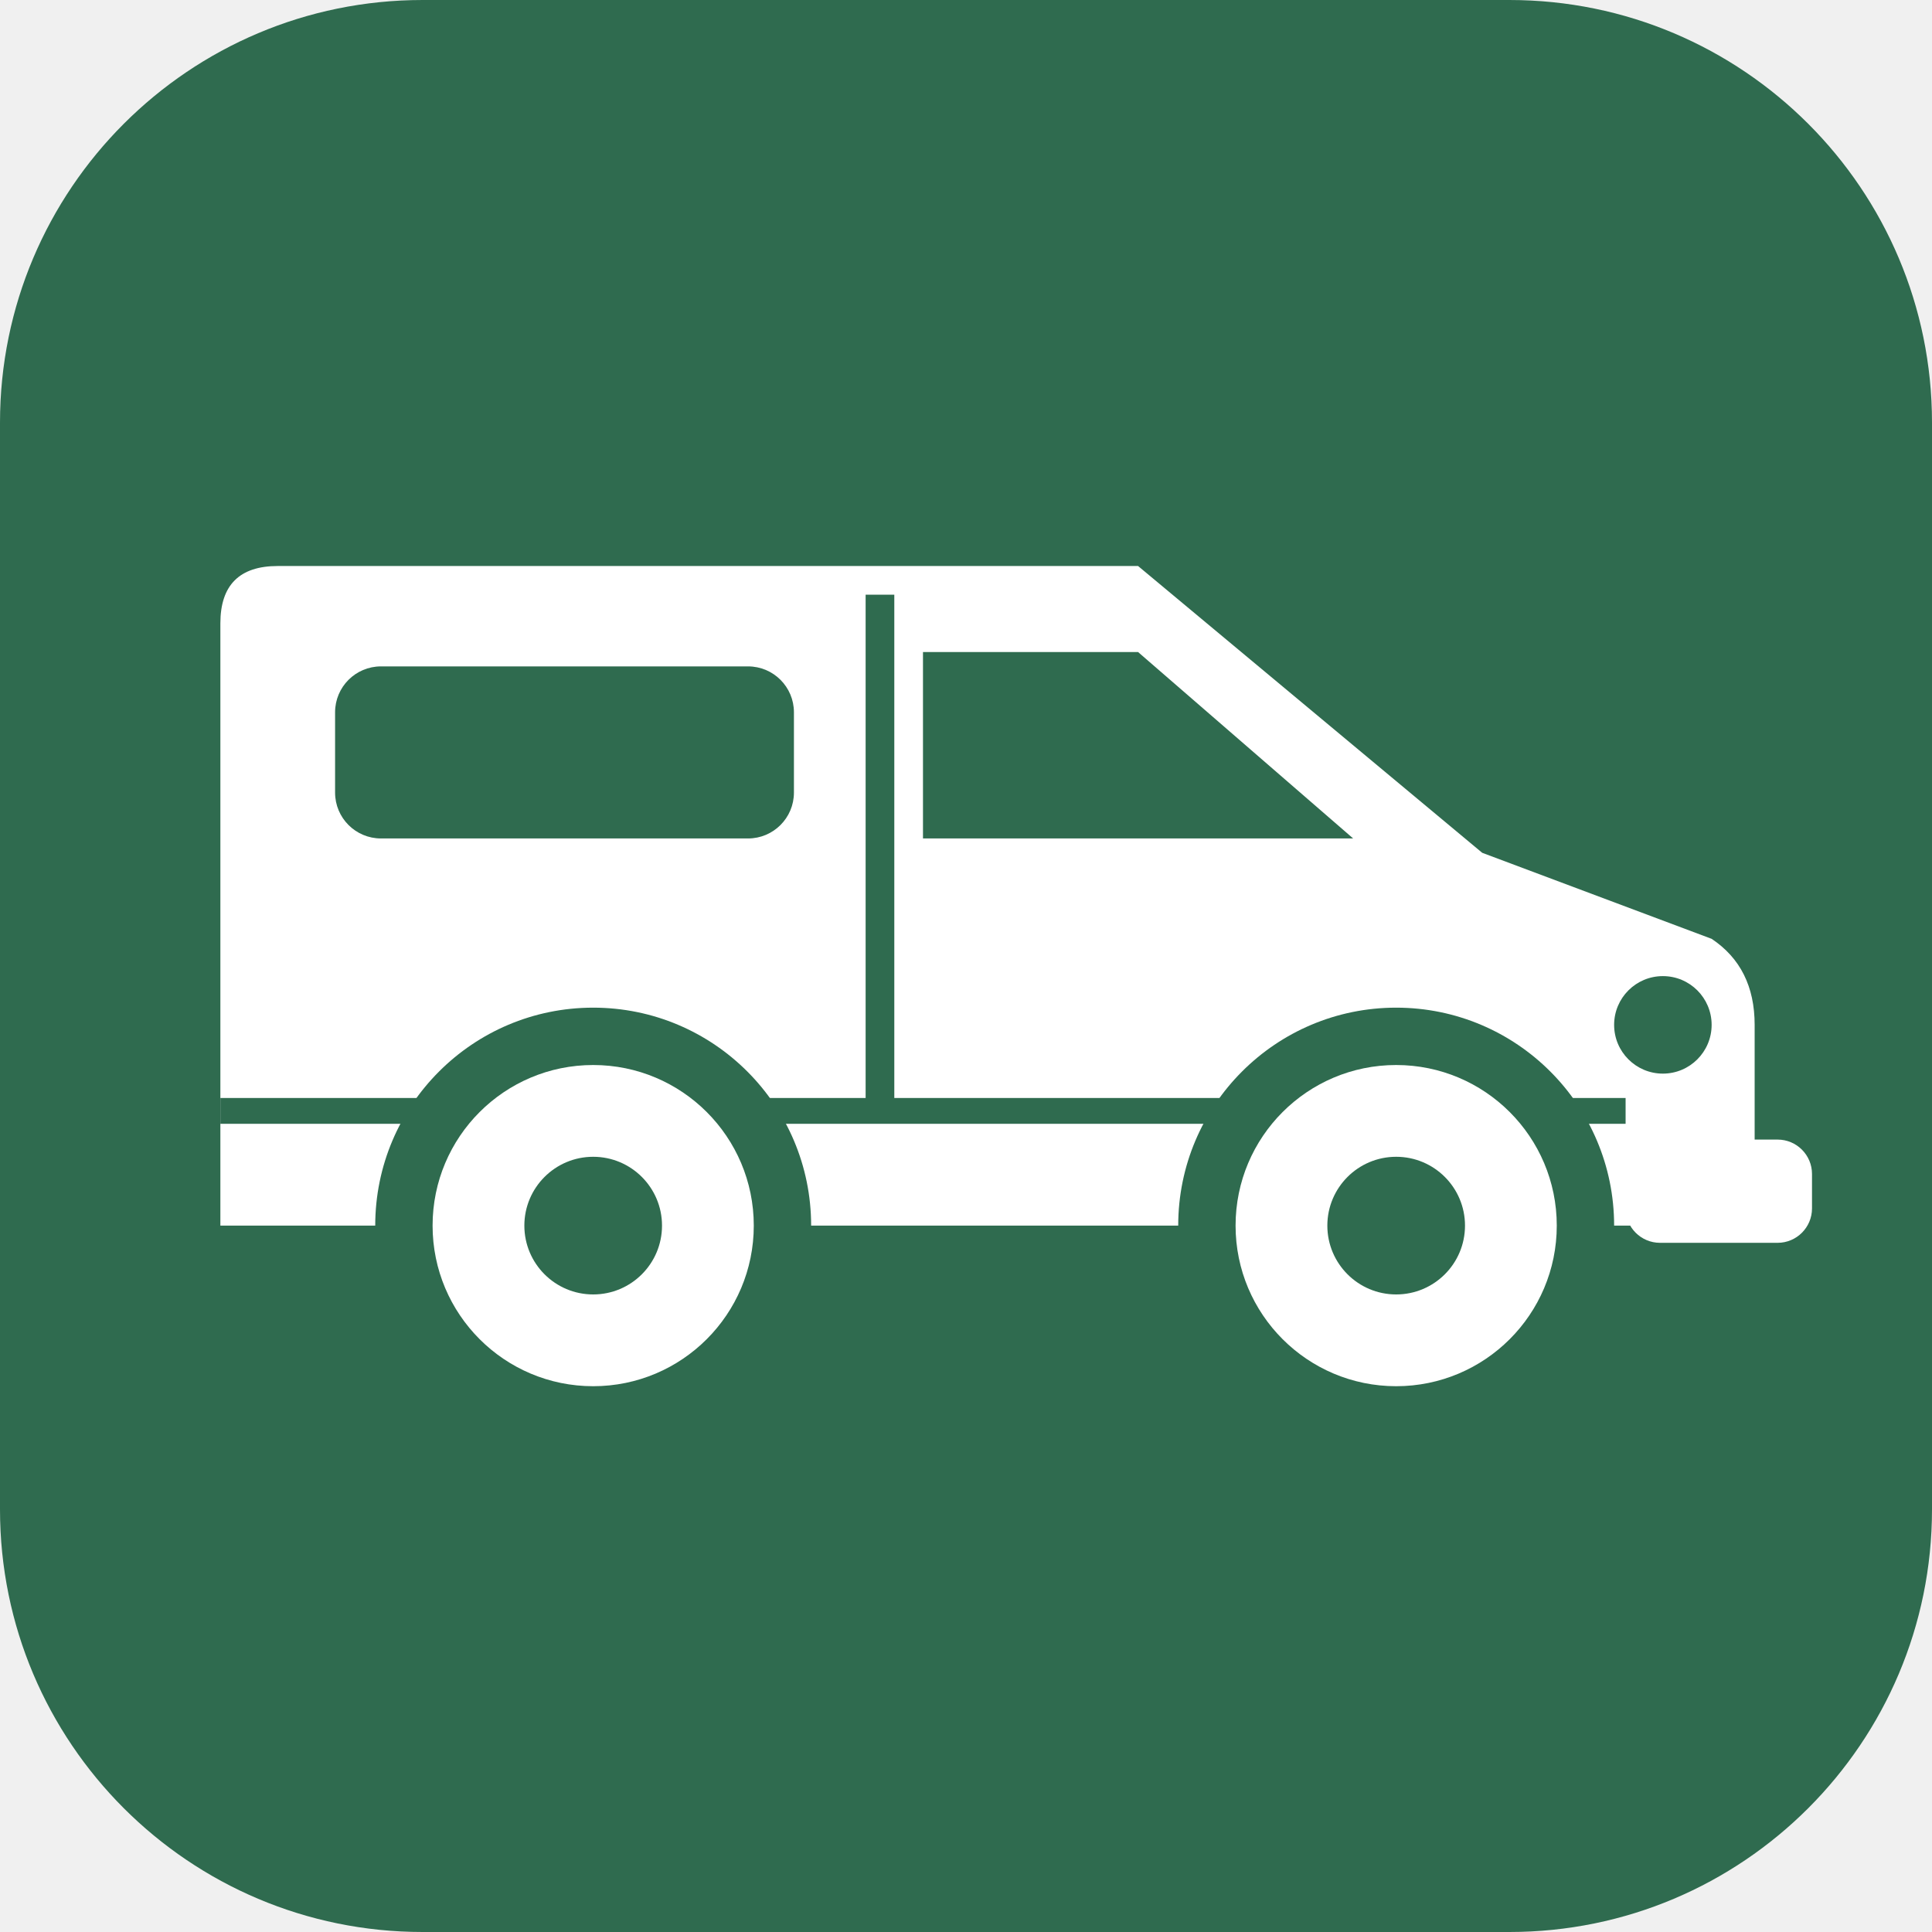
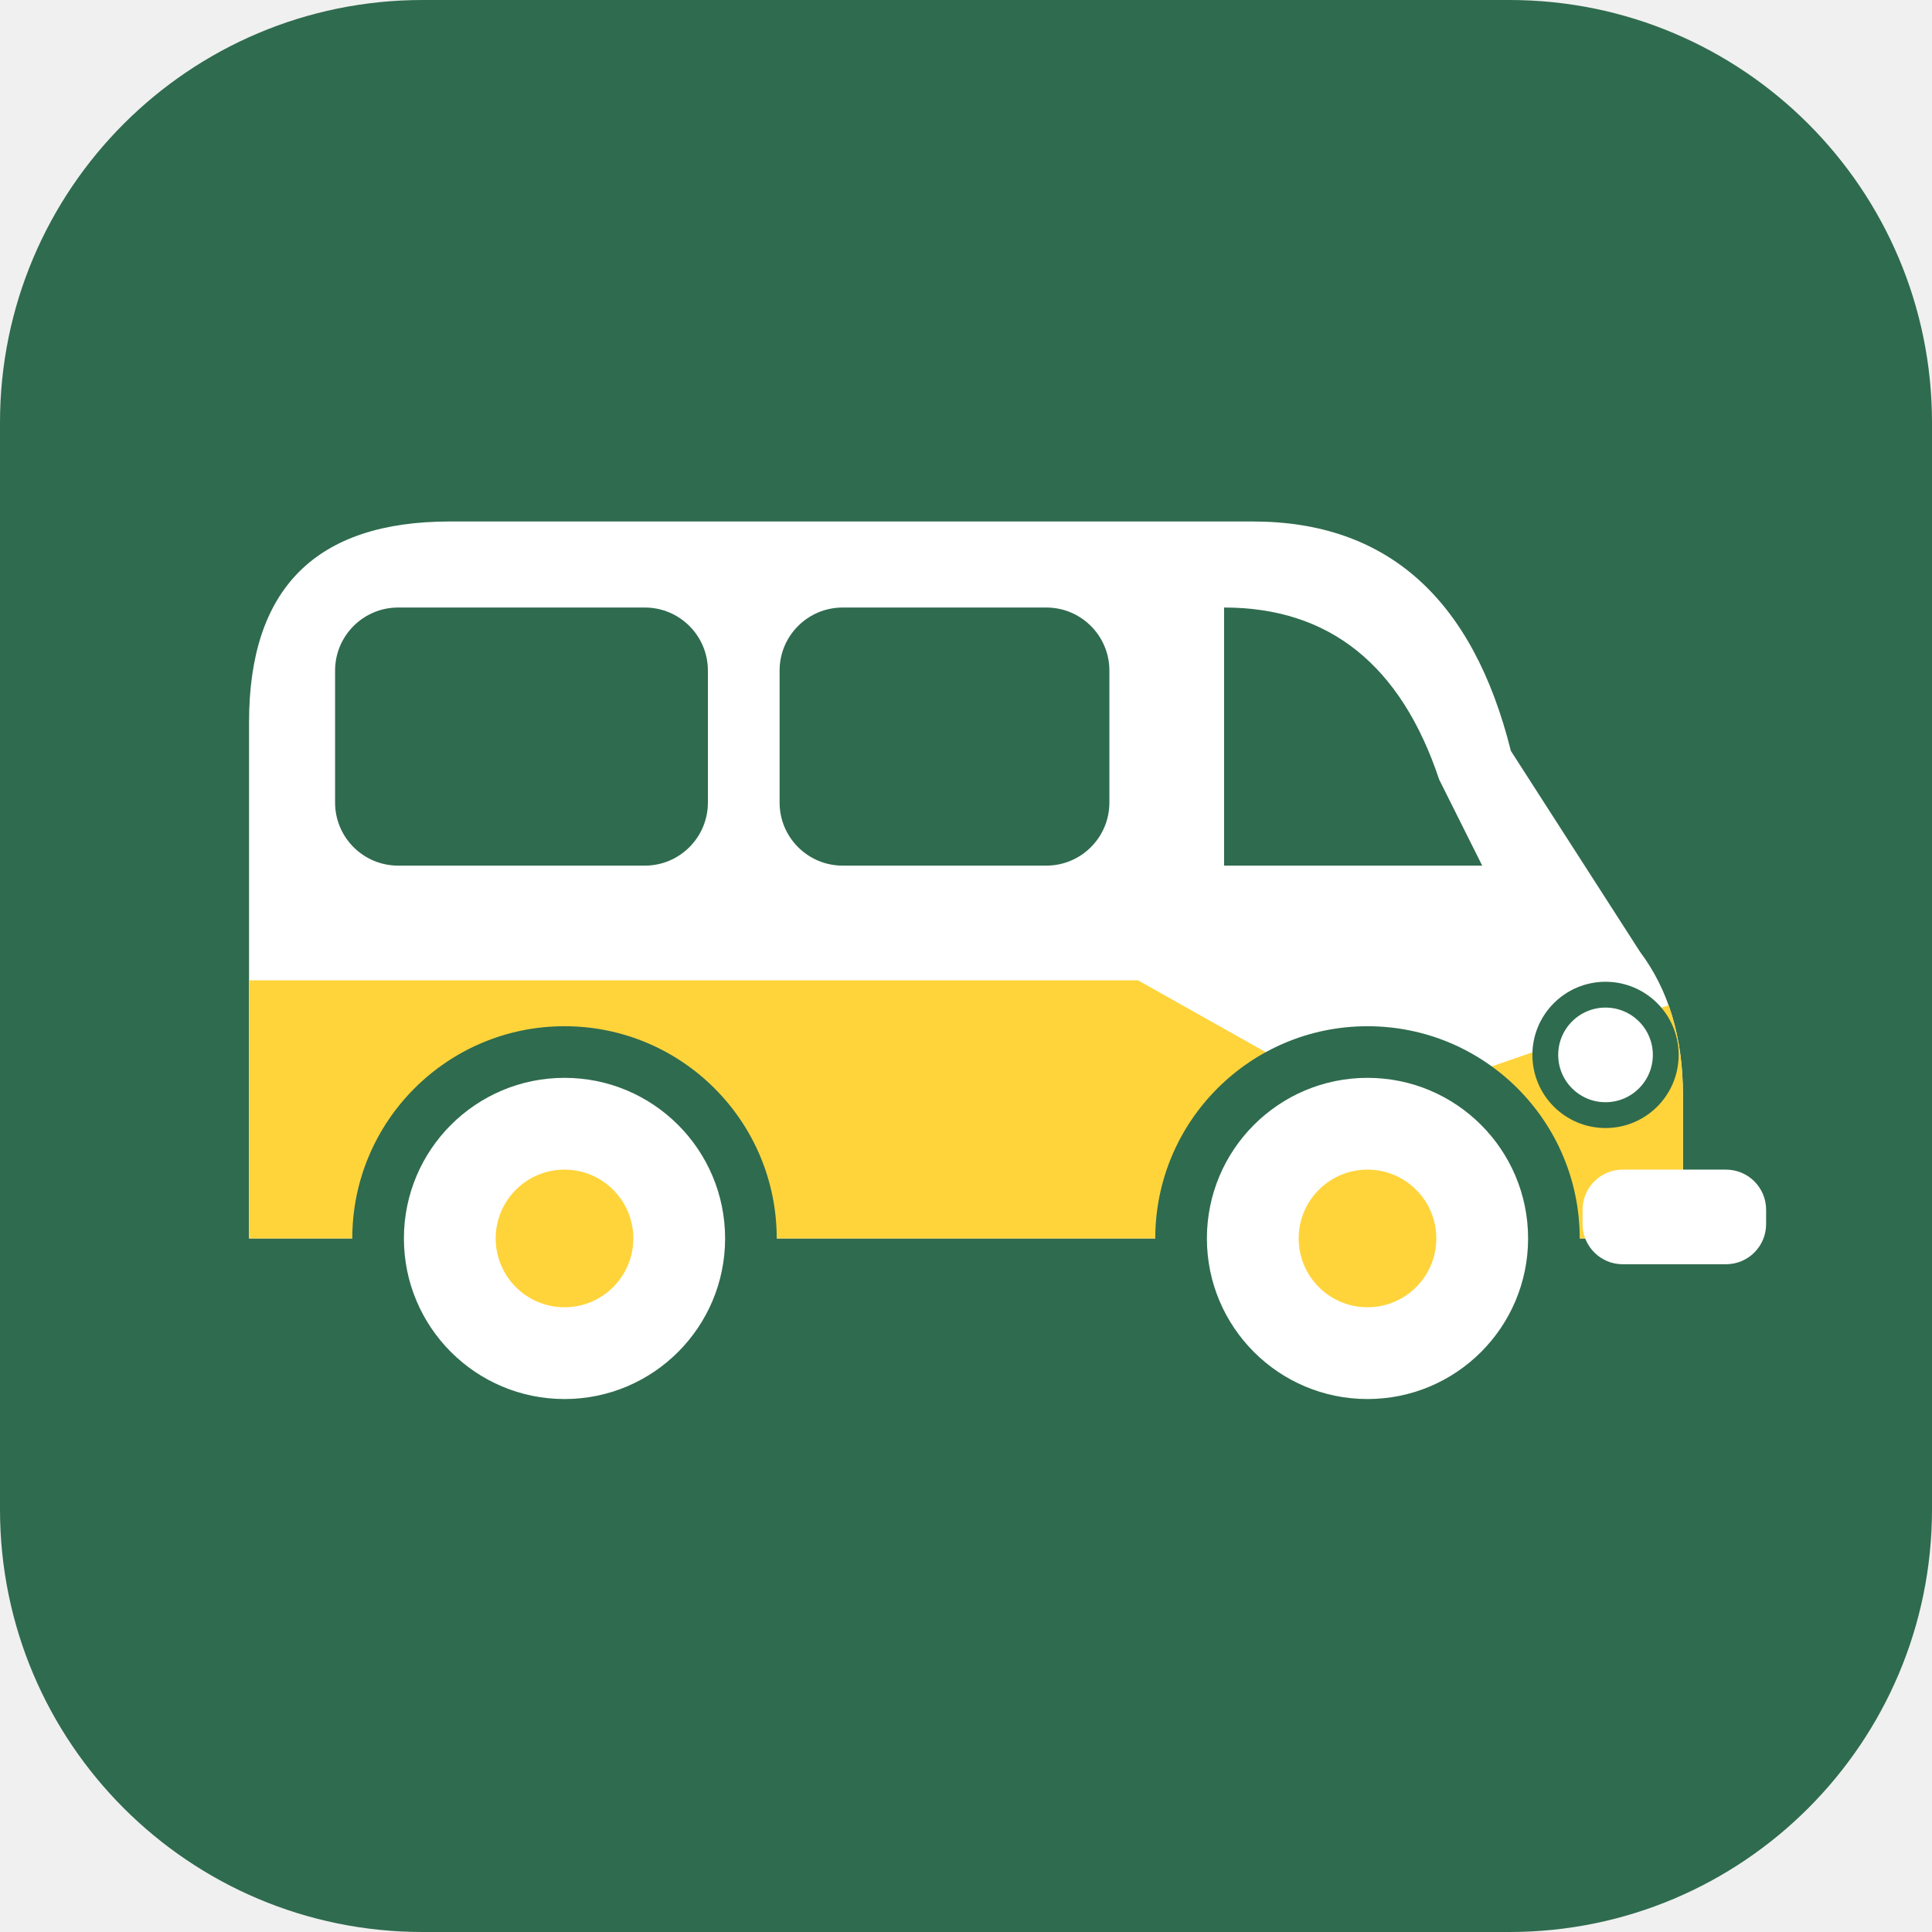
<svg xmlns="http://www.w3.org/2000/svg" viewBox="0 0 64 64">
+   <defs>
+     <clipPath id="b">
+       <path d="M8 44V26Q8 19 15 19H43Q50 19 52 27L56.5 34Q58 36 58 39V44Z" />
+     </clipPath>
+   </defs>
  <rect width="64" height="64" rx="14" fill="#2f6b4f" />
-   <g transform="translate(32 33) scale(0.95) translate(-32 -36)">
-     <path d="M8 21H38L50 31L58 34Q59.5 35 59.5 37V44H6V23Q6 21 8 21Z" fill="#fff" />
-     <rect x="55" y="41" width="6.5" height="3.6" rx="1.2" fill="#fff" />
-     <path d="M30.5 24H38L45.5 30.5H30.5Z" fill="#2f6b4f" />
-     <rect x="10" y="24.5" width="16" height="6" rx="1.6" fill="#2f6b4f" />
-     <path d="M29 22V40" stroke="#2f6b4f" stroke-width="1" />
-     <circle cx="56.3" cy="37" r="1.7" fill="#2f6b4f" />
-     <path d="M6 40H55" stroke="#2f6b4f" stroke-width=".9" />
-     <circle cx="19" cy="44" r="7.6" fill="#2f6b4f" />
-     <circle cx="47" cy="44" r="7.6" fill="#2f6b4f" />
+   <g transform="translate(32 32) scale(0.95) translate(-33 -34.5)">
+     <path d="M8 44V26Q8 19 15 19H43Q50 19 52 27L56.5 34Q58 36 58 39V44Z" fill="#fff" />
+     <path clip-path="url(#b)" d="M6 35H39L47 39.5L60 35V46H6Z" fill="#ffd43b" />
+     <rect x="11" y="22" width="13" height="9" rx="2.2" fill="#2f6b4f" />
+     <rect x="26.5" y="22" width="11.5" height="9" rx="2.2" fill="#2f6b4f" />
+     <path d="M42 22Q47.5 22 49.5 28L51 31H42Z" fill="#2f6b4f" />
+     <circle cx="55.3" cy="37.6" r="2.1" fill="#fff" stroke="#2f6b4f" stroke-width=".9" />
+     <rect x="54.5" y="41.6" width="6.4" height="3.3" rx="1.4" fill="#fff" />
+     <circle cx="19" cy="44" r="7.4" fill="#2f6b4f" />
+     <circle cx="47" cy="44" r="7.4" fill="#2f6b4f" />
    <circle cx="19" cy="44" r="5.6" fill="#fff" />
    <circle cx="47" cy="44" r="5.6" fill="#fff" />
-     <circle cx="19" cy="44" r="2.4" fill="#2f6b4f" />
-     <circle cx="47" cy="44" r="2.4" fill="#2f6b4f" />
+     <circle cx="19" cy="44" r="2.4" fill="#ffd43b" />
+     <circle cx="47" cy="44" r="2.4" fill="#ffd43b" />
  </g>
</svg>
